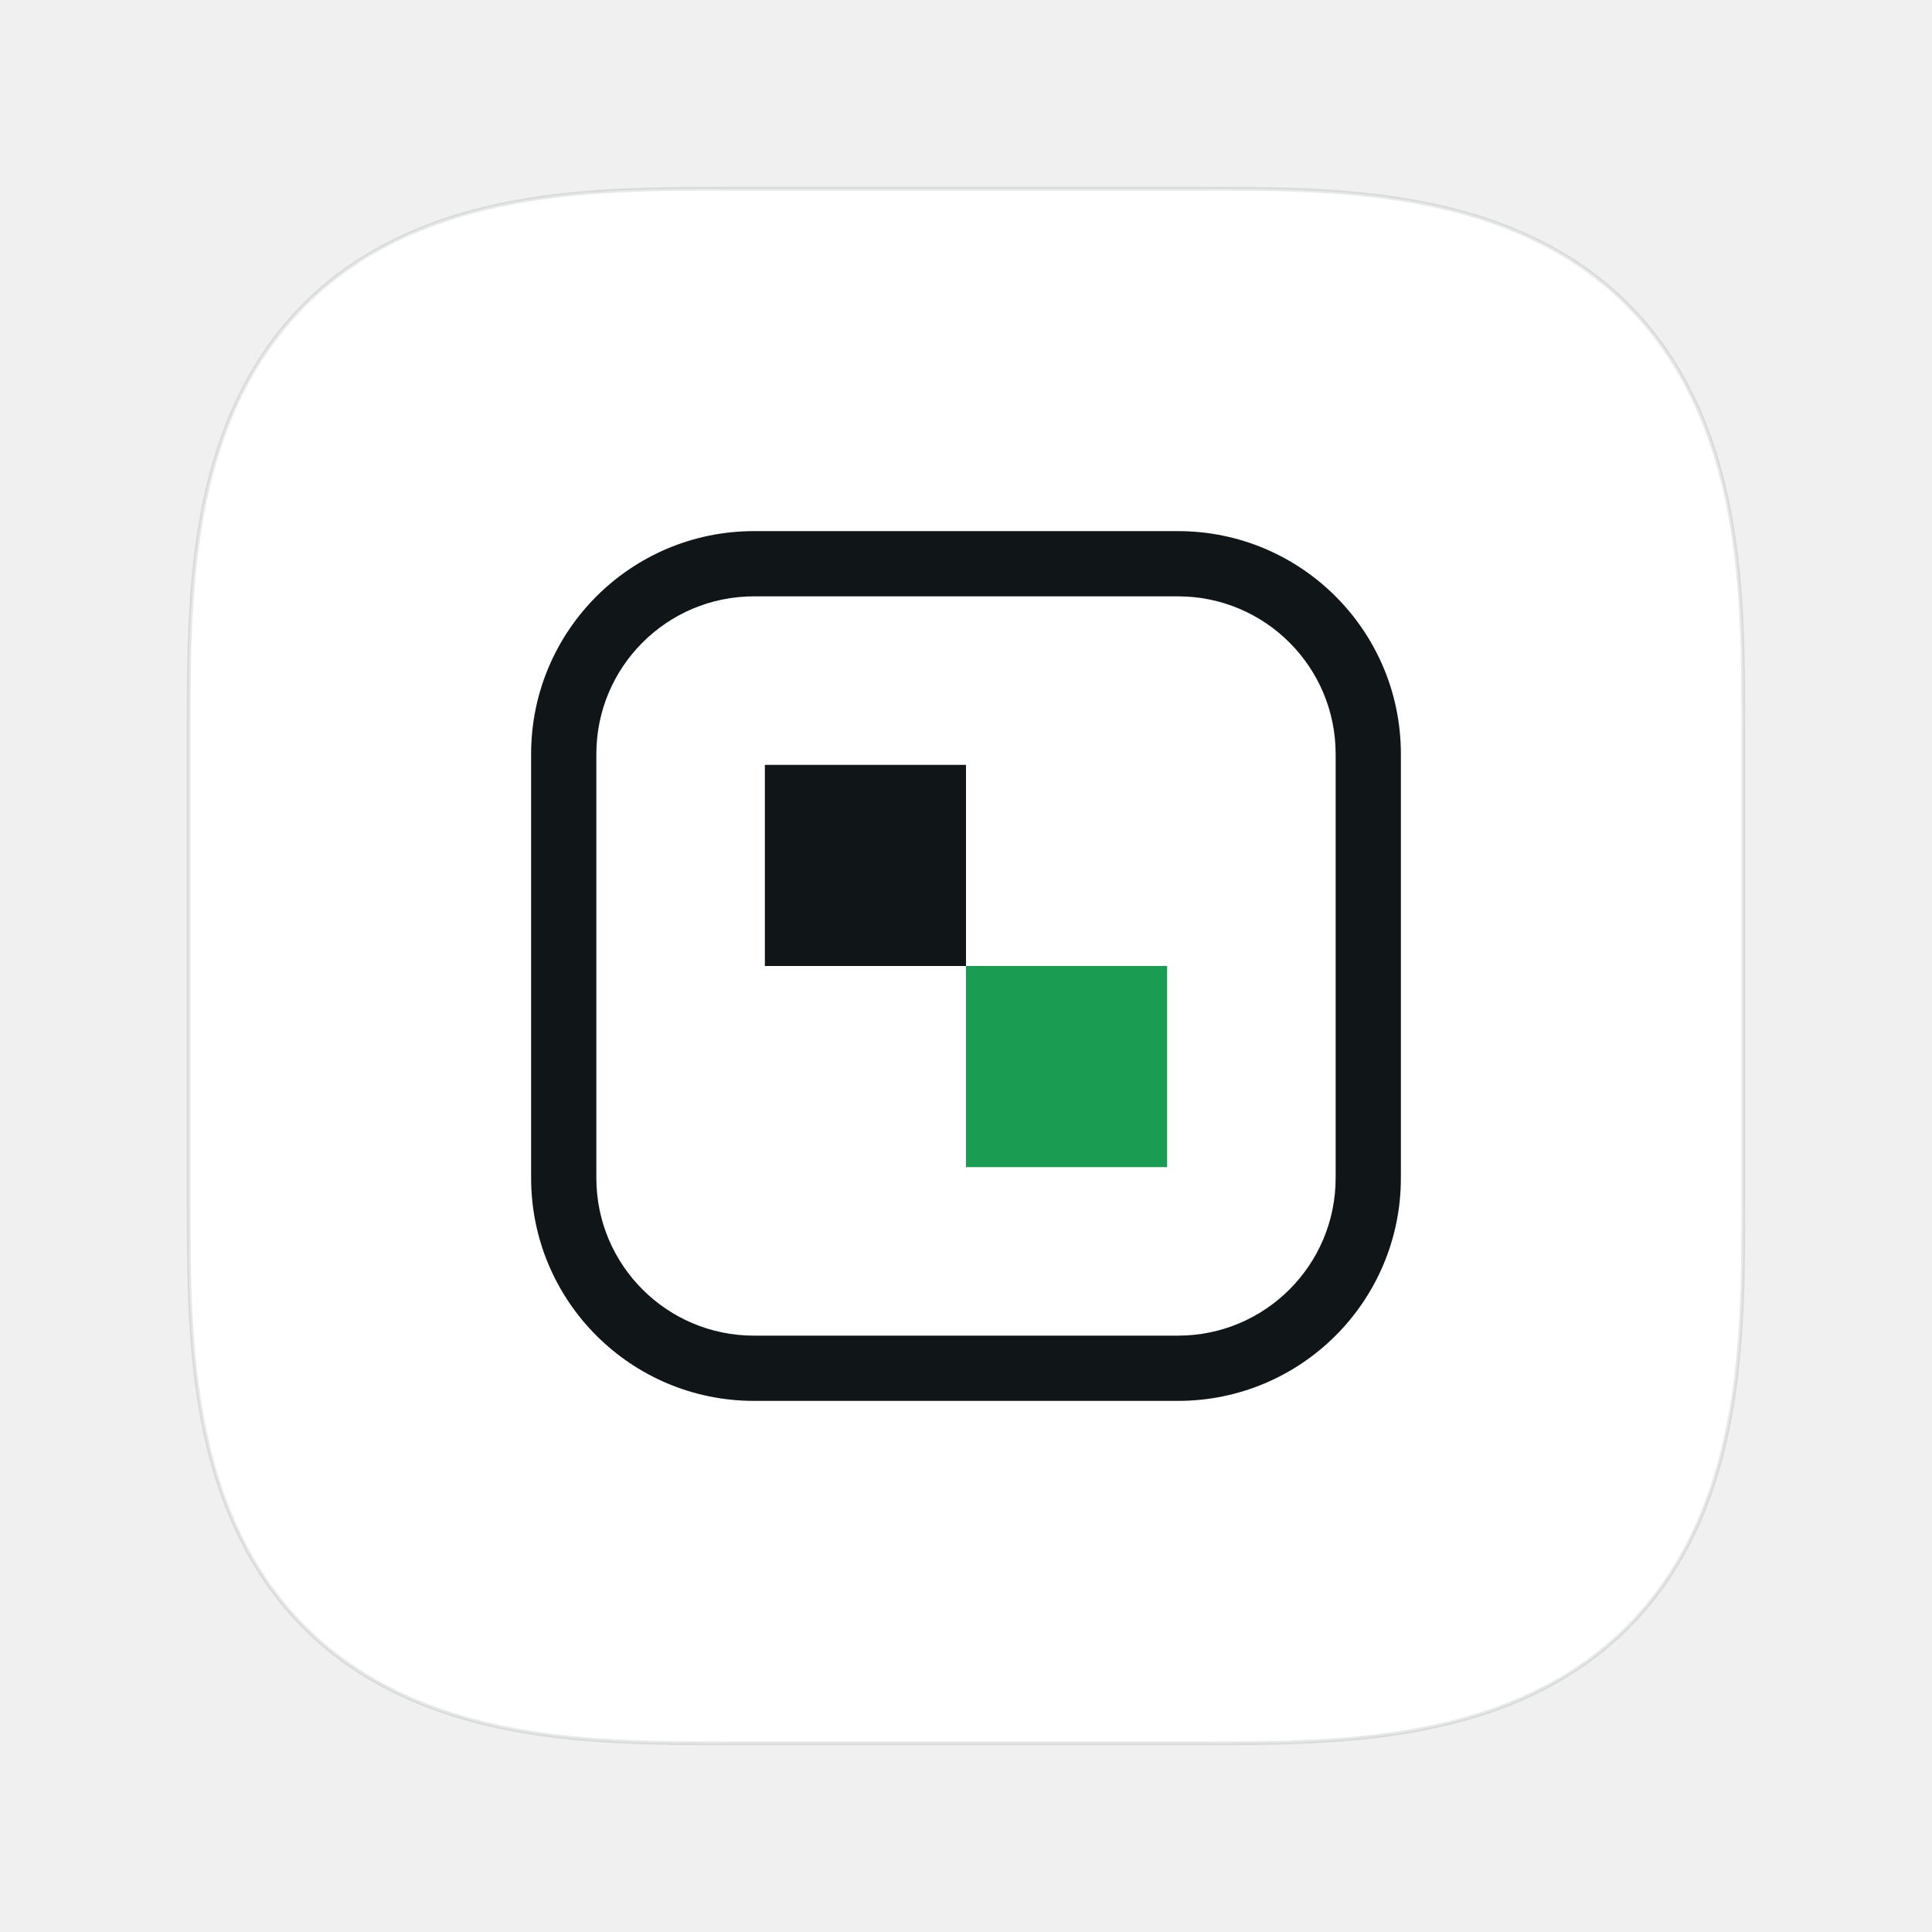
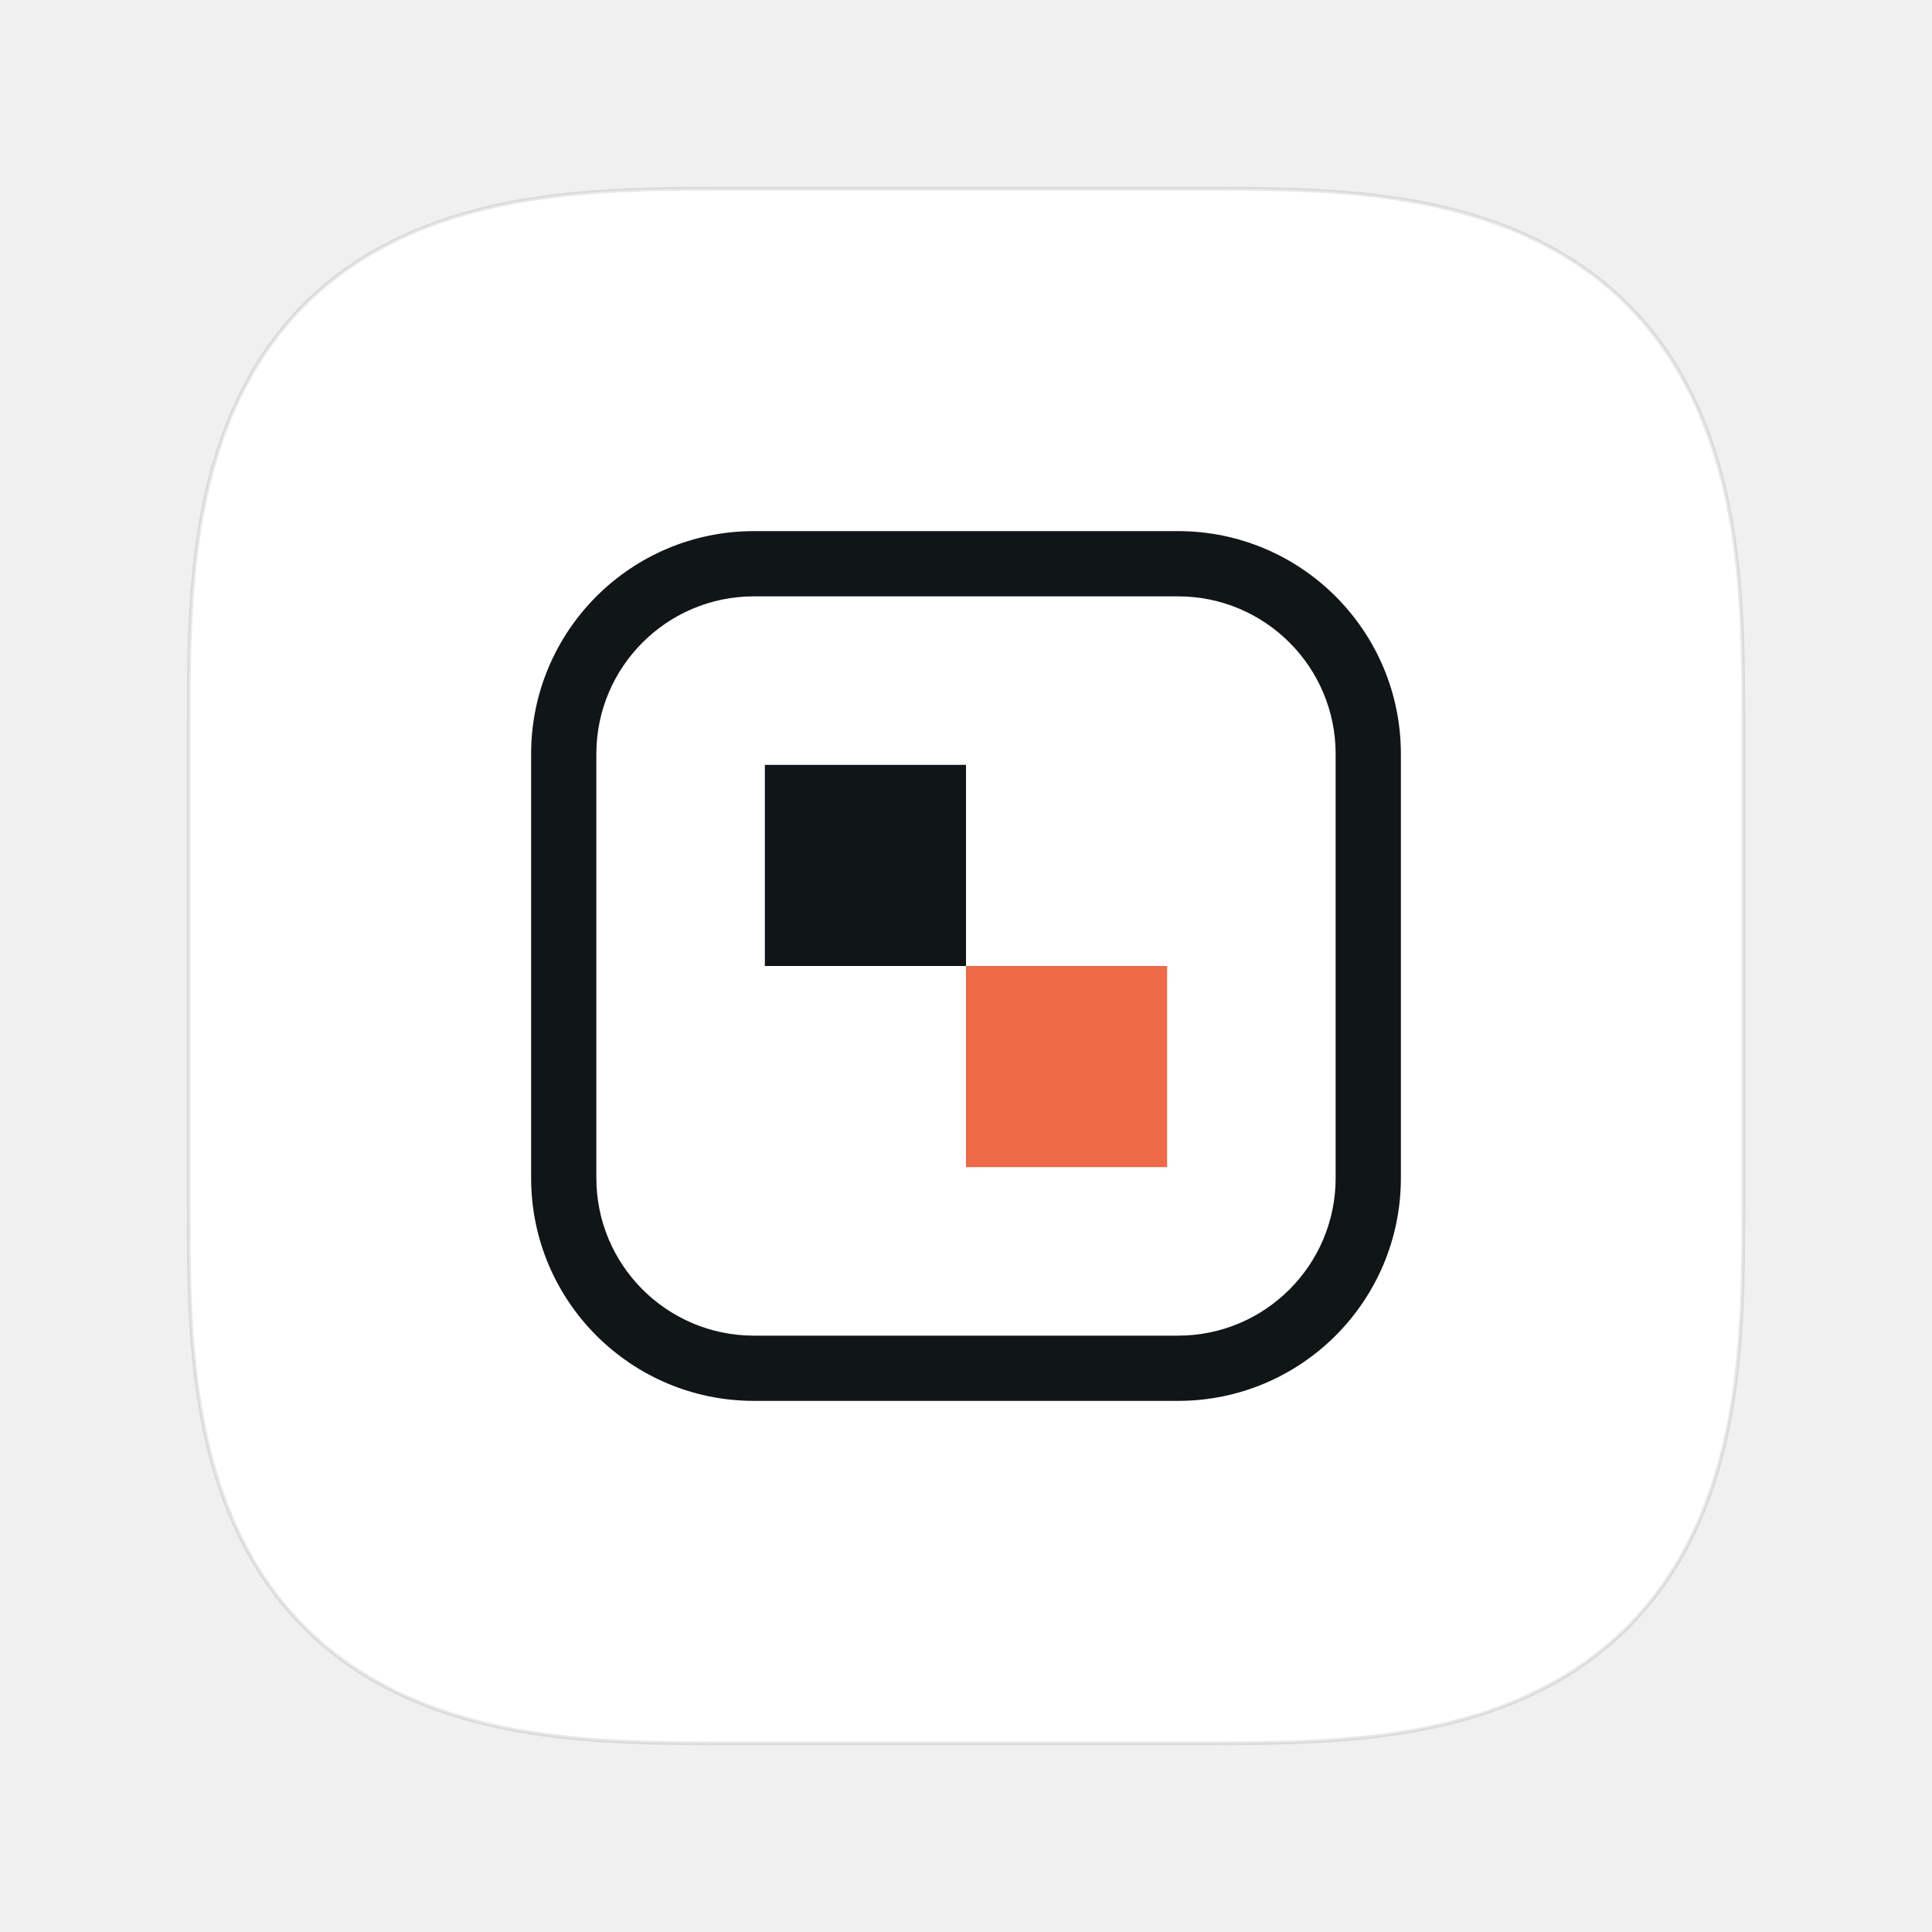
<svg xmlns="http://www.w3.org/2000/svg" viewBox="0 0 1024 1024" role="img" aria-label="Blink">
  <path d="M384.28 100L639.72 100L639.72 100L665.513 100.107L681.656 100.427L695.424 100.961L707.826 101.709L719.281 102.67L730.016 103.844L740.167 105.232L749.827 106.833L759.059 108.646L767.909 110.673L776.413 112.912L784.598 115.364L792.484 118.028L800.088 120.905L807.424 123.994L814.502 127.295L821.331 130.808L827.918 134.534L834.269 138.473L840.389 142.625L846.282 146.99L851.951 151.569L857.398 156.363L862.626 161.374L867.637 166.602L872.431 172.049L877.01 177.718L881.375 183.611L885.527 189.731L889.466 196.082L893.192 202.669L896.705 209.498L900.006 216.576L903.095 223.912L905.972 231.516L908.636 239.402L911.088 247.587L913.327 256.091L915.354 264.941L917.167 274.173L918.768 283.833L920.156 293.984L921.33 304.719L922.291 316.174L923.039 328.576L923.573 342.344L923.893 358.487L924 384.28L924 639.72L924 639.72L923.893 665.513L923.573 681.656L923.039 695.424L922.291 707.826L921.33 719.281L920.156 730.016L918.768 740.167L917.167 749.827L915.354 759.059L913.327 767.909L911.088 776.413L908.636 784.598L905.972 792.484L903.095 800.088L900.006 807.424L896.705 814.502L893.192 821.331L889.466 827.918L885.527 834.269L881.375 840.389L877.01 846.282L872.431 851.951L867.637 857.398L862.626 862.626L857.398 867.637L851.951 872.431L846.282 877.01L840.389 881.375L834.269 885.527L827.918 889.466L821.331 893.192L814.502 896.705L807.424 900.006L800.088 903.095L792.484 905.972L784.598 908.636L776.413 911.088L767.909 913.327L759.059 915.354L749.827 917.167L740.167 918.768L730.016 920.156L719.281 921.33L707.826 922.291L695.424 923.039L681.656 923.573L665.513 923.893L639.72 924L384.28 924L384.28 924L358.487 923.893L342.344 923.573L328.576 923.039L316.174 922.291L304.719 921.33L293.984 920.156L283.833 918.768L274.173 917.167L264.941 915.354L256.091 913.327L247.587 911.088L239.402 908.636L231.516 905.972L223.912 903.095L216.576 900.006L209.498 896.705L202.669 893.192L196.082 889.466L189.731 885.527L183.611 881.375L177.718 877.01L172.049 872.431L166.602 867.637L161.374 862.626L156.363 857.398L151.569 851.951L146.99 846.282L142.625 840.389L138.473 834.269L134.534 827.918L130.808 821.331L127.295 814.502L123.994 807.424L120.905 800.088L118.028 792.484L115.364 784.598L112.912 776.413L110.673 767.909L108.646 759.059L106.833 749.827L105.232 740.167L103.844 730.016L102.67 719.281L101.709 707.826L100.961 695.424L100.427 681.656L100.107 665.513L100 639.72L100 384.28L100 384.28L100.107 358.487L100.427 342.344L100.961 328.576L101.709 316.174L102.67 304.719L103.844 293.984L105.232 283.833L106.833 274.173L108.646 264.941L110.673 256.091L112.912 247.587L115.364 239.402L118.028 231.516L120.905 223.912L123.994 216.576L127.295 209.498L130.808 202.669L134.534 196.082L138.473 189.731L142.625 183.611L146.99 177.718L151.569 172.049L156.363 166.602L161.374 161.374L166.602 156.363L172.049 151.569L177.718 146.99L183.611 142.625L189.731 138.473L196.082 134.534L202.669 130.808L209.498 127.295L216.576 123.994L223.912 120.905L231.516 118.028L239.402 115.364L247.587 112.912L256.091 110.673L264.941 108.646L274.173 106.833L283.833 105.232L293.984 103.844L304.719 102.67L316.174 101.709L328.576 100.961L342.344 100.427L358.487 100.107L384.28 100Z" fill="#ffffff" />
  <path d="M384.28 100L639.72 100L639.72 100L665.513 100.107L681.656 100.427L695.424 100.961L707.826 101.709L719.281 102.67L730.016 103.844L740.167 105.232L749.827 106.833L759.059 108.646L767.909 110.673L776.413 112.912L784.598 115.364L792.484 118.028L800.088 120.905L807.424 123.994L814.502 127.295L821.331 130.808L827.918 134.534L834.269 138.473L840.389 142.625L846.282 146.99L851.951 151.569L857.398 156.363L862.626 161.374L867.637 166.602L872.431 172.049L877.01 177.718L881.375 183.611L885.527 189.731L889.466 196.082L893.192 202.669L896.705 209.498L900.006 216.576L903.095 223.912L905.972 231.516L908.636 239.402L911.088 247.587L913.327 256.091L915.354 264.941L917.167 274.173L918.768 283.833L920.156 293.984L921.33 304.719L922.291 316.174L923.039 328.576L923.573 342.344L923.893 358.487L924 384.28L924 639.72L924 639.72L923.893 665.513L923.573 681.656L923.039 695.424L922.291 707.826L921.33 719.281L920.156 730.016L918.768 740.167L917.167 749.827L915.354 759.059L913.327 767.909L911.088 776.413L908.636 784.598L905.972 792.484L903.095 800.088L900.006 807.424L896.705 814.502L893.192 821.331L889.466 827.918L885.527 834.269L881.375 840.389L877.01 846.282L872.431 851.951L867.637 857.398L862.626 862.626L857.398 867.637L851.951 872.431L846.282 877.01L840.389 881.375L834.269 885.527L827.918 889.466L821.331 893.192L814.502 896.705L807.424 900.006L800.088 903.095L792.484 905.972L784.598 908.636L776.413 911.088L767.909 913.327L759.059 915.354L749.827 917.167L740.167 918.768L730.016 920.156L719.281 921.33L707.826 922.291L695.424 923.039L681.656 923.573L665.513 923.893L639.72 924L384.28 924L384.28 924L358.487 923.893L342.344 923.573L328.576 923.039L316.174 922.291L304.719 921.33L293.984 920.156L283.833 918.768L274.173 917.167L264.941 915.354L256.091 913.327L247.587 911.088L239.402 908.636L231.516 905.972L223.912 903.095L216.576 900.006L209.498 896.705L202.669 893.192L196.082 889.466L189.731 885.527L183.611 881.375L177.718 877.01L172.049 872.431L166.602 867.637L161.374 862.626L156.363 857.398L151.569 851.951L146.99 846.282L142.625 840.389L138.473 834.269L134.534 827.918L130.808 821.331L127.295 814.502L123.994 807.424L120.905 800.088L118.028 792.484L115.364 784.598L112.912 776.413L110.673 767.909L108.646 759.059L106.833 749.827L105.232 740.167L103.844 730.016L102.67 719.281L101.709 707.826L100.961 695.424L100.427 681.656L100.107 665.513L100 639.72L100 384.28L100 384.28L100.107 358.487L100.427 342.344L100.961 328.576L101.709 316.174L102.67 304.719L103.844 293.984L105.232 283.833L106.833 274.173L108.646 264.941L110.673 256.091L112.912 247.587L115.364 239.402L118.028 231.516L120.905 223.912L123.994 216.576L127.295 209.498L130.808 202.669L134.534 196.082L138.473 189.731L142.625 183.611L146.99 177.718L151.569 172.049L156.363 166.602L161.374 161.374L166.602 156.363L172.049 151.569L177.718 146.99L183.611 142.625L189.731 138.473L196.082 134.534L202.669 130.808L209.498 127.295L216.576 123.994L223.912 120.905L231.516 118.028L239.402 115.364L247.587 112.912L256.091 110.673L264.941 108.646L274.173 106.833L283.833 105.232L293.984 103.844L304.719 102.67L316.174 101.709L328.576 100.961L342.344 100.427L358.487 100.107L384.28 100Z" fill="none" stroke="rgba(16,21,24,.10)" stroke-width="2" />
  <svg viewBox="0 0 20 20" fill="none" aria-hidden="true" x="223.881" y="223.881" width="576.237" height="576.237">
    <path d="M6.1 2H13.9A4.1 4.1 0 0 1 18 6.1V13.9A4.1 4.1 0 0 1 13.9 18H6.1A4.1 4.1 0 0 1 2 13.9V6.1A4.1 4.1 0 0 1 6.1 2ZM6.1 3.2H13.9A2.9 2.9 0 0 1 16.8 6.1V13.9A2.9 2.9 0 0 1 13.9 16.8H6.1A2.9 2.9 0 0 1 3.2 13.9V6.1A2.9 2.9 0 0 1 6.1 3.2Z" fill="#101518" fill-rule="evenodd" />
    <rect x="6.3" y="6.3" width="3.7" height="3.7" fill="#101518" />
-     <rect x="10" y="10" width="3.7" height="3.7" fill="#1a9d52" />
+     <rect x="10" y="10" width="3.7" height="3.7" fill="#ef6a47" />
  </svg>
</svg>
